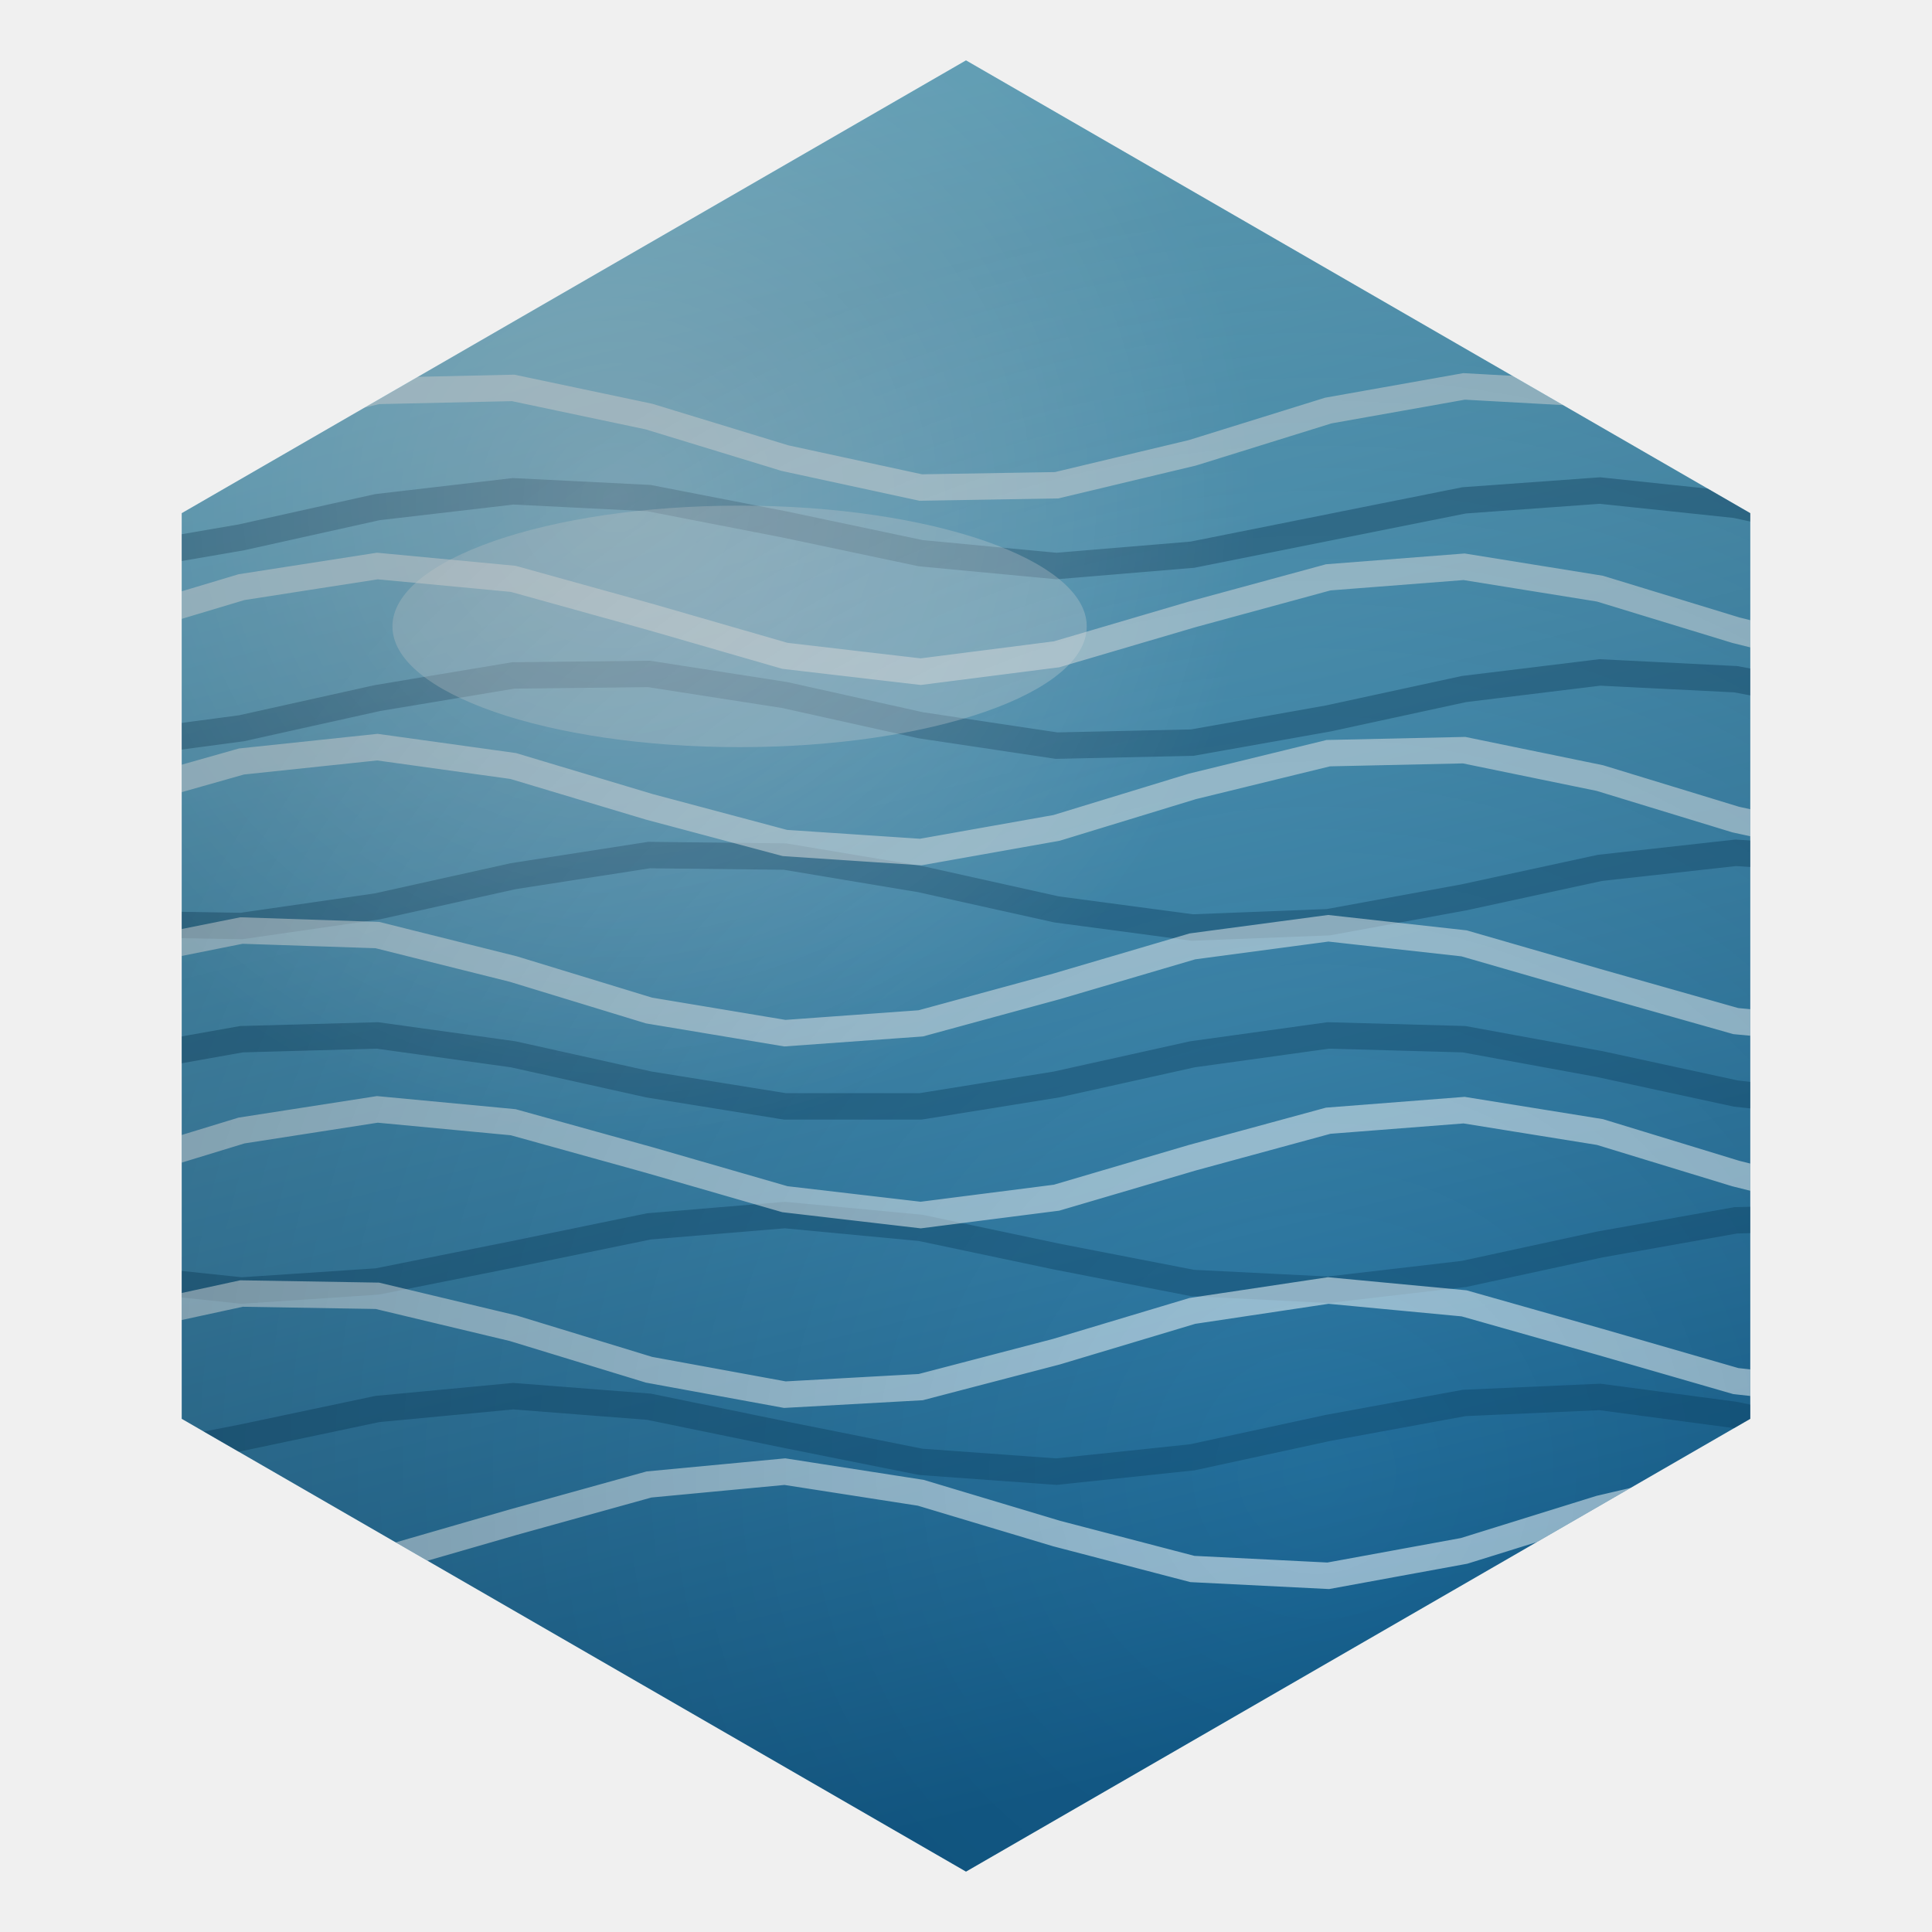
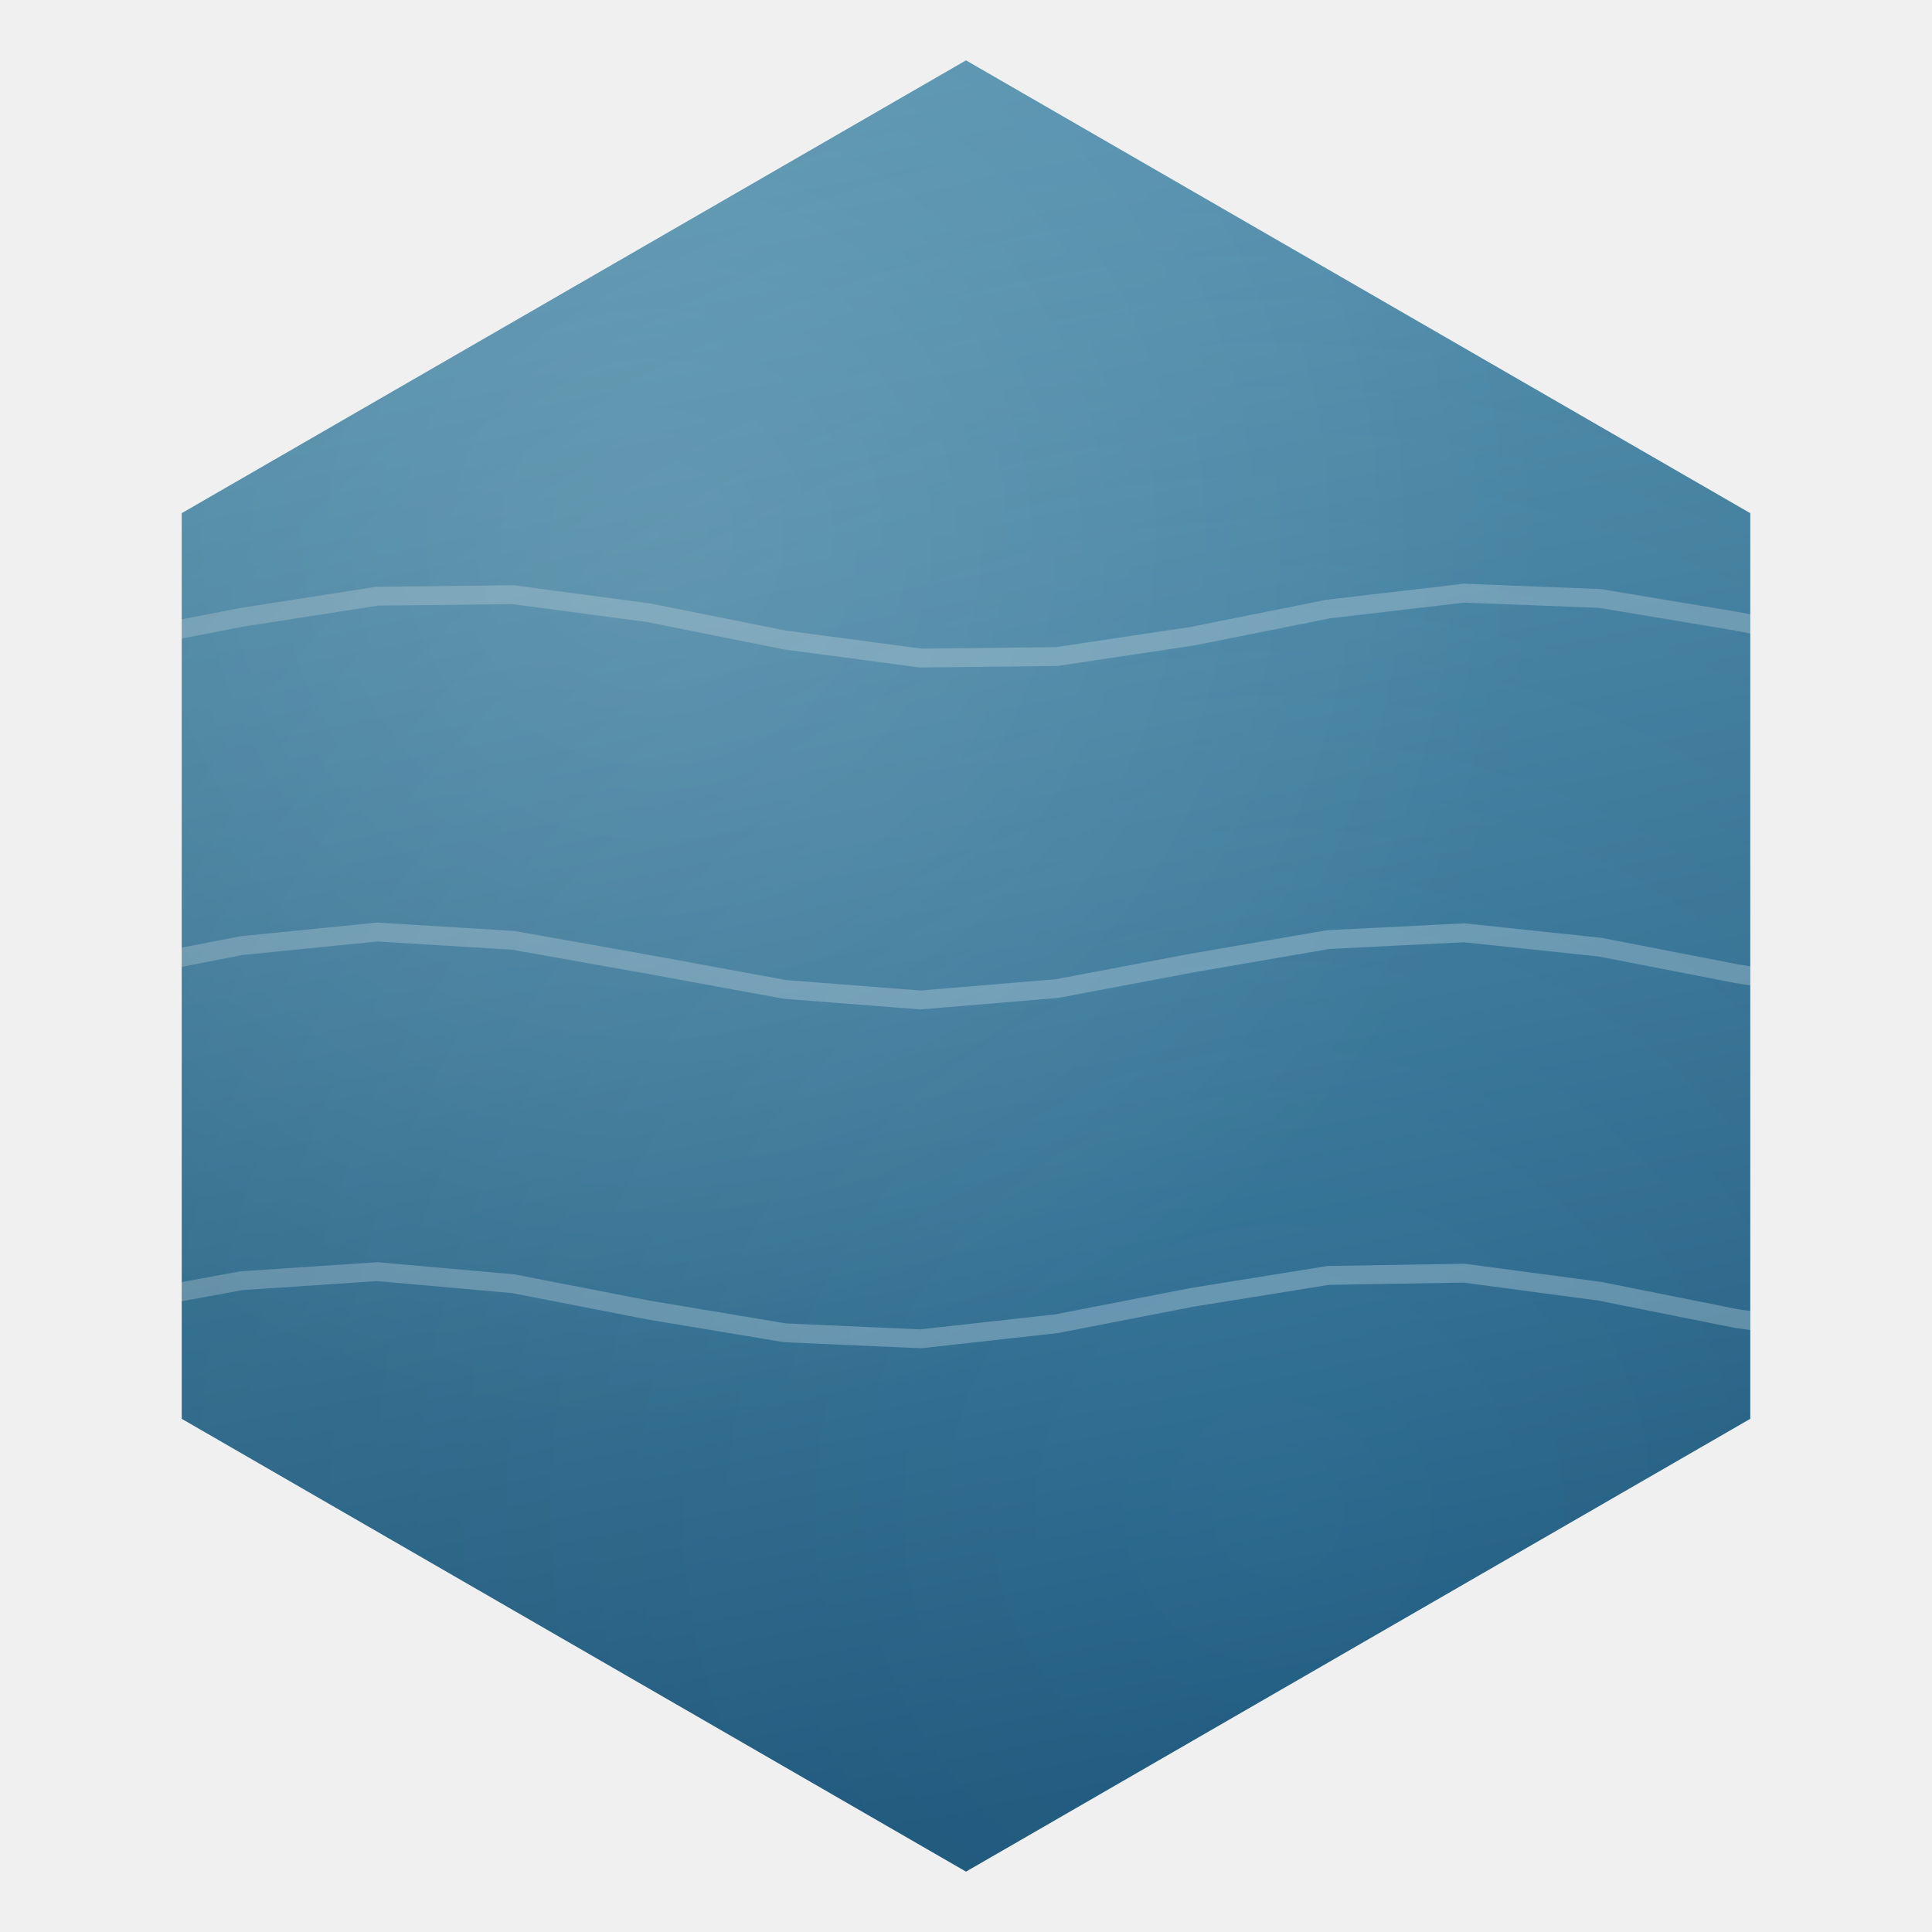
<svg xmlns="http://www.w3.org/2000/svg" viewBox="0 0 256 256">
  <defs>
-     <clipPath id="hexClipInner">
+     <clipPath id="hexClipOuter">
      <polygon points="128.00,8.00 231.92,68.00 231.92,188.00 128.00,248.00 24.08,188.00 24.08,68.00" />
    </clipPath>
-     <radialGradient id="specGrad" cx="32%" cy="26%" r="55%">
-       <stop offset="0" stop-color="#ffffff" stop-opacity="0.35" />
-       <stop offset="60%" stop-color="#ffffff" stop-opacity="0" />
+     <radialGradient id="specGrad" cx="34%" cy="28%" r="70%">
+       <stop offset="0" stop-color="#ffffff" stop-opacity="0.14" />
+       <stop offset="65%" stop-color="#ffffff" stop-opacity="0" />
    </radialGradient>
-     <radialGradient id="aoGrad" cx="68%" cy="76%" r="65%">
+     <radialGradient id="aoGrad" cx="66%" cy="78%" r="75%">
      <stop offset="0" stop-color="#000000" stop-opacity="0" />
-       <stop offset="100%" stop-color="#000000" stop-opacity="0.22" />
+       <stop offset="100%" stop-color="#000000" stop-opacity="0.13" />
    </radialGradient>
  </defs>
-   <g clip-path="url(#hexClipInner)">
-     <linearGradient id="waterGrad" x1="0" y1="0" x2="0.25" y2="1">
-       <stop offset="0" stop-color="#8adcf7" />
-       <stop offset="1" stop-color="#135d8c" />
+   <g clip-path="url(#hexClipOuter)">
+     <linearGradient id="waterGrad" x1="0" y1="0" x2="0.2" y2="1">
+       <stop offset="0" stop-color="#6fb6d6" />
+       <stop offset="1" stop-color="#235f84" />
    </linearGradient>
    <rect x="0" y="0" width="256" height="256" fill="url(#waterGrad)" />
-     <polyline points="-4.0,74.8 14.0,74.3 32.0,71.2 50.0,67.2 68.0,65.1 86.0,66.0 104.0,69.5 122.0,73.3 140.0,75.0 158.0,73.5 176.0,69.9 194.0,66.3 212.0,65.0 230.0,66.9 248.0,70.8 266.0,74.2" fill="none" stroke="#083f61" stroke-width="3.5" opacity="0.38" stroke-linecap="round" />
-     <polyline points="-4.0,98.2 14.0,98.9 32.0,96.5 50.0,92.5 68.0,89.5 86.0,89.3 104.0,92.1 122.0,96.1 140.0,98.8 158.0,98.4 176.0,95.2 194.0,91.3 212.0,89.1 230.0,90.0 248.0,93.4 266.0,97.2" fill="none" stroke="#083f61" stroke-width="3.5" opacity="0.38" stroke-linecap="round" />
-     <polyline points="-4.0,119.3 14.0,122.4 32.0,122.7 50.0,120.1 68.0,116.1 86.0,113.3 104.0,113.5 122.0,116.5 140.0,120.5 158.0,122.9 176.0,122.2 194.0,118.9 212.0,115.0 230.0,113.0 248.0,114.2 266.0,117.8" fill="none" stroke="#083f61" stroke-width="3.5" opacity="0.38" stroke-linecap="round" />
-     <polyline points="-4.0,144.8 14.0,140.9 32.0,137.7 50.0,137.2 68.0,139.7 86.0,143.7 104.0,146.6 122.0,146.6 140.0,143.7 158.0,139.7 176.0,137.2 194.0,137.7 212.0,141.0 230.0,144.9 248.0,146.9 266.0,145.9" fill="none" stroke="#083f61" stroke-width="3.5" opacity="0.38" stroke-linecap="round" />
-     <polyline points="-4.0,165.2 14.0,169.1 32.0,171.0 50.0,169.8 68.0,166.2 86.0,162.5 104.0,161.0 122.0,162.7 140.0,166.5 158.0,170.0 176.0,170.9 194.0,168.8 212.0,164.9 230.0,161.7 248.0,161.2 266.0,163.8" fill="none" stroke="#083f61" stroke-width="3.5" opacity="0.38" stroke-linecap="round" />
-     <polyline points="-4.0,194.9 14.0,194.0 32.0,190.5 50.0,186.7 68.0,185.0 86.0,186.4 104.0,190.1 122.0,193.7 140.0,195.0 158.0,193.1 176.0,189.2 194.0,185.9 212.0,185.1 230.0,187.5 248.0,191.4 266.0,194.5" fill="none" stroke="#083f61" stroke-width="3.5" opacity="0.38" stroke-linecap="round" />
-     <polyline points="-4.0,64.9 14.0,61.6 32.0,56.1 50.0,51.8 68.0,51.4 86.0,55.2 104.0,60.7 122.0,64.6 140.0,64.3 158.0,60.0 176.0,54.4 194.0,51.2 212.0,52.2 230.0,56.9 248.0,62.3 266.0,65.0" fill="none" stroke="#f2fcff" stroke-width="3.5" opacity="0.55" stroke-linecap="round" />
-     <polyline points="-4.0,87.9 14.0,83.2 32.0,77.8 50.0,75.0 68.0,76.7 86.0,81.7 104.0,86.9 122.0,89.0 140.0,86.7 158.0,81.4 176.0,76.5 194.0,75.1 212.0,78.0 230.0,83.5 248.0,88.0 266.0,88.7" fill="none" stroke="#f2fcff" stroke-width="3.5" opacity="0.55" stroke-linecap="round" />
-     <polyline points="-4.0,111.1 14.0,106.0 32.0,100.9 50.0,99.0 68.0,101.5 86.0,106.9 104.0,111.7 122.0,112.9 140.0,109.7 158.0,104.2 176.0,99.8 194.0,99.4 212.0,103.1 230.0,108.6 248.0,112.5 266.0,112.3" fill="none" stroke="#f2fcff" stroke-width="3.5" opacity="0.55" stroke-linecap="round" />
-     <polyline points="-4.0,132.5 14.0,126.9 32.0,123.3 50.0,123.9 68.0,128.4 86.0,133.9 104.0,136.9 122.0,135.6 140.0,130.7 158.0,125.4 176.0,123.0 194.0,125.0 212.0,130.2 230.0,135.3 248.0,137.0 266.0,134.3" fill="none" stroke="#f2fcff" stroke-width="3.5" opacity="0.55" stroke-linecap="round" />
-     <polyline points="-4.0,159.9 14.0,155.3 32.0,149.8 50.0,147.0 68.0,148.7 86.0,153.7 104.0,158.9 122.0,161.0 140.0,158.7 158.0,153.4 176.0,148.5 194.0,147.1 212.0,150.0 230.0,155.5 248.0,160.0 266.0,160.7" fill="none" stroke="#f2fcff" stroke-width="3.5" opacity="0.55" stroke-linecap="round" />
-     <polyline points="-4.0,180.9 14.0,175.3 32.0,171.4 50.0,171.7 68.0,176.0 86.0,181.5 104.0,184.8 122.0,183.8 140.0,179.1 158.0,173.7 176.0,171.0 194.0,172.7 212.0,177.8 230.0,183.0 248.0,185.0 266.0,182.6" fill="none" stroke="#f2fcff" stroke-width="3.5" opacity="0.55" stroke-linecap="round" />
-     <polyline points="-4.0,201.4 14.0,206.7 32.0,209.0 50.0,206.9 68.0,201.7 86.0,196.7 104.0,195.0 122.0,197.8 140.0,203.2 158.0,207.9 176.0,208.8 194.0,205.5 212.0,199.9 230.0,195.7 248.0,195.5 266.0,199.4" fill="none" stroke="#f2fcff" stroke-width="3.5" opacity="0.55" stroke-linecap="round" />
-     <ellipse cx="98.0" cy="83.0" rx="46" ry="16" fill="#ffffff" opacity="0.28" />
+     <polyline points="-4.0,87.4 14.0,85.3 32.0,81.8 50.0,79.0 68.0,78.8 86.0,81.2 104.0,84.8 122.0,87.2 140.0,87.0 158.0,84.3 176.0,80.7 194.0,78.6 212.0,79.3 230.0,82.3 248.0,85.8 266.0,87.5" fill="none" stroke="#e8f5fb" stroke-width="2.5" opacity="0.3" stroke-linecap="round" />
+     <polyline points="-4.0,131.8 14.0,128.8 32.0,125.3 50.0,123.5 68.0,124.6 86.0,127.8 104.0,131.1 122.0,132.5 140.0,131.0 158.0,127.6 176.0,124.5 194.0,123.6 212.0,125.5 230.0,129.0 248.0,131.9 266.0,132.3" fill="none" stroke="#e8f5fb" stroke-width="2.5" opacity="0.3" stroke-linecap="round" />
+     <polyline points="-4.0,176.3 14.0,173.0 32.0,169.7 50.0,168.5 68.0,170.1 86.0,173.6 104.0,176.6 122.0,177.4 140.0,175.4 158.0,171.9 176.0,169.0 194.0,168.7 212.0,171.1 230.0,174.7 248.0,177.2 266.0,177.0" fill="none" stroke="#e8f5fb" stroke-width="2.5" opacity="0.3" stroke-linecap="round" />
    <rect x="0" y="0" width="256" height="256" fill="url(#specGrad)" />
    <rect x="0" y="0" width="256" height="256" fill="url(#aoGrad)" />
  </g>
</svg>
